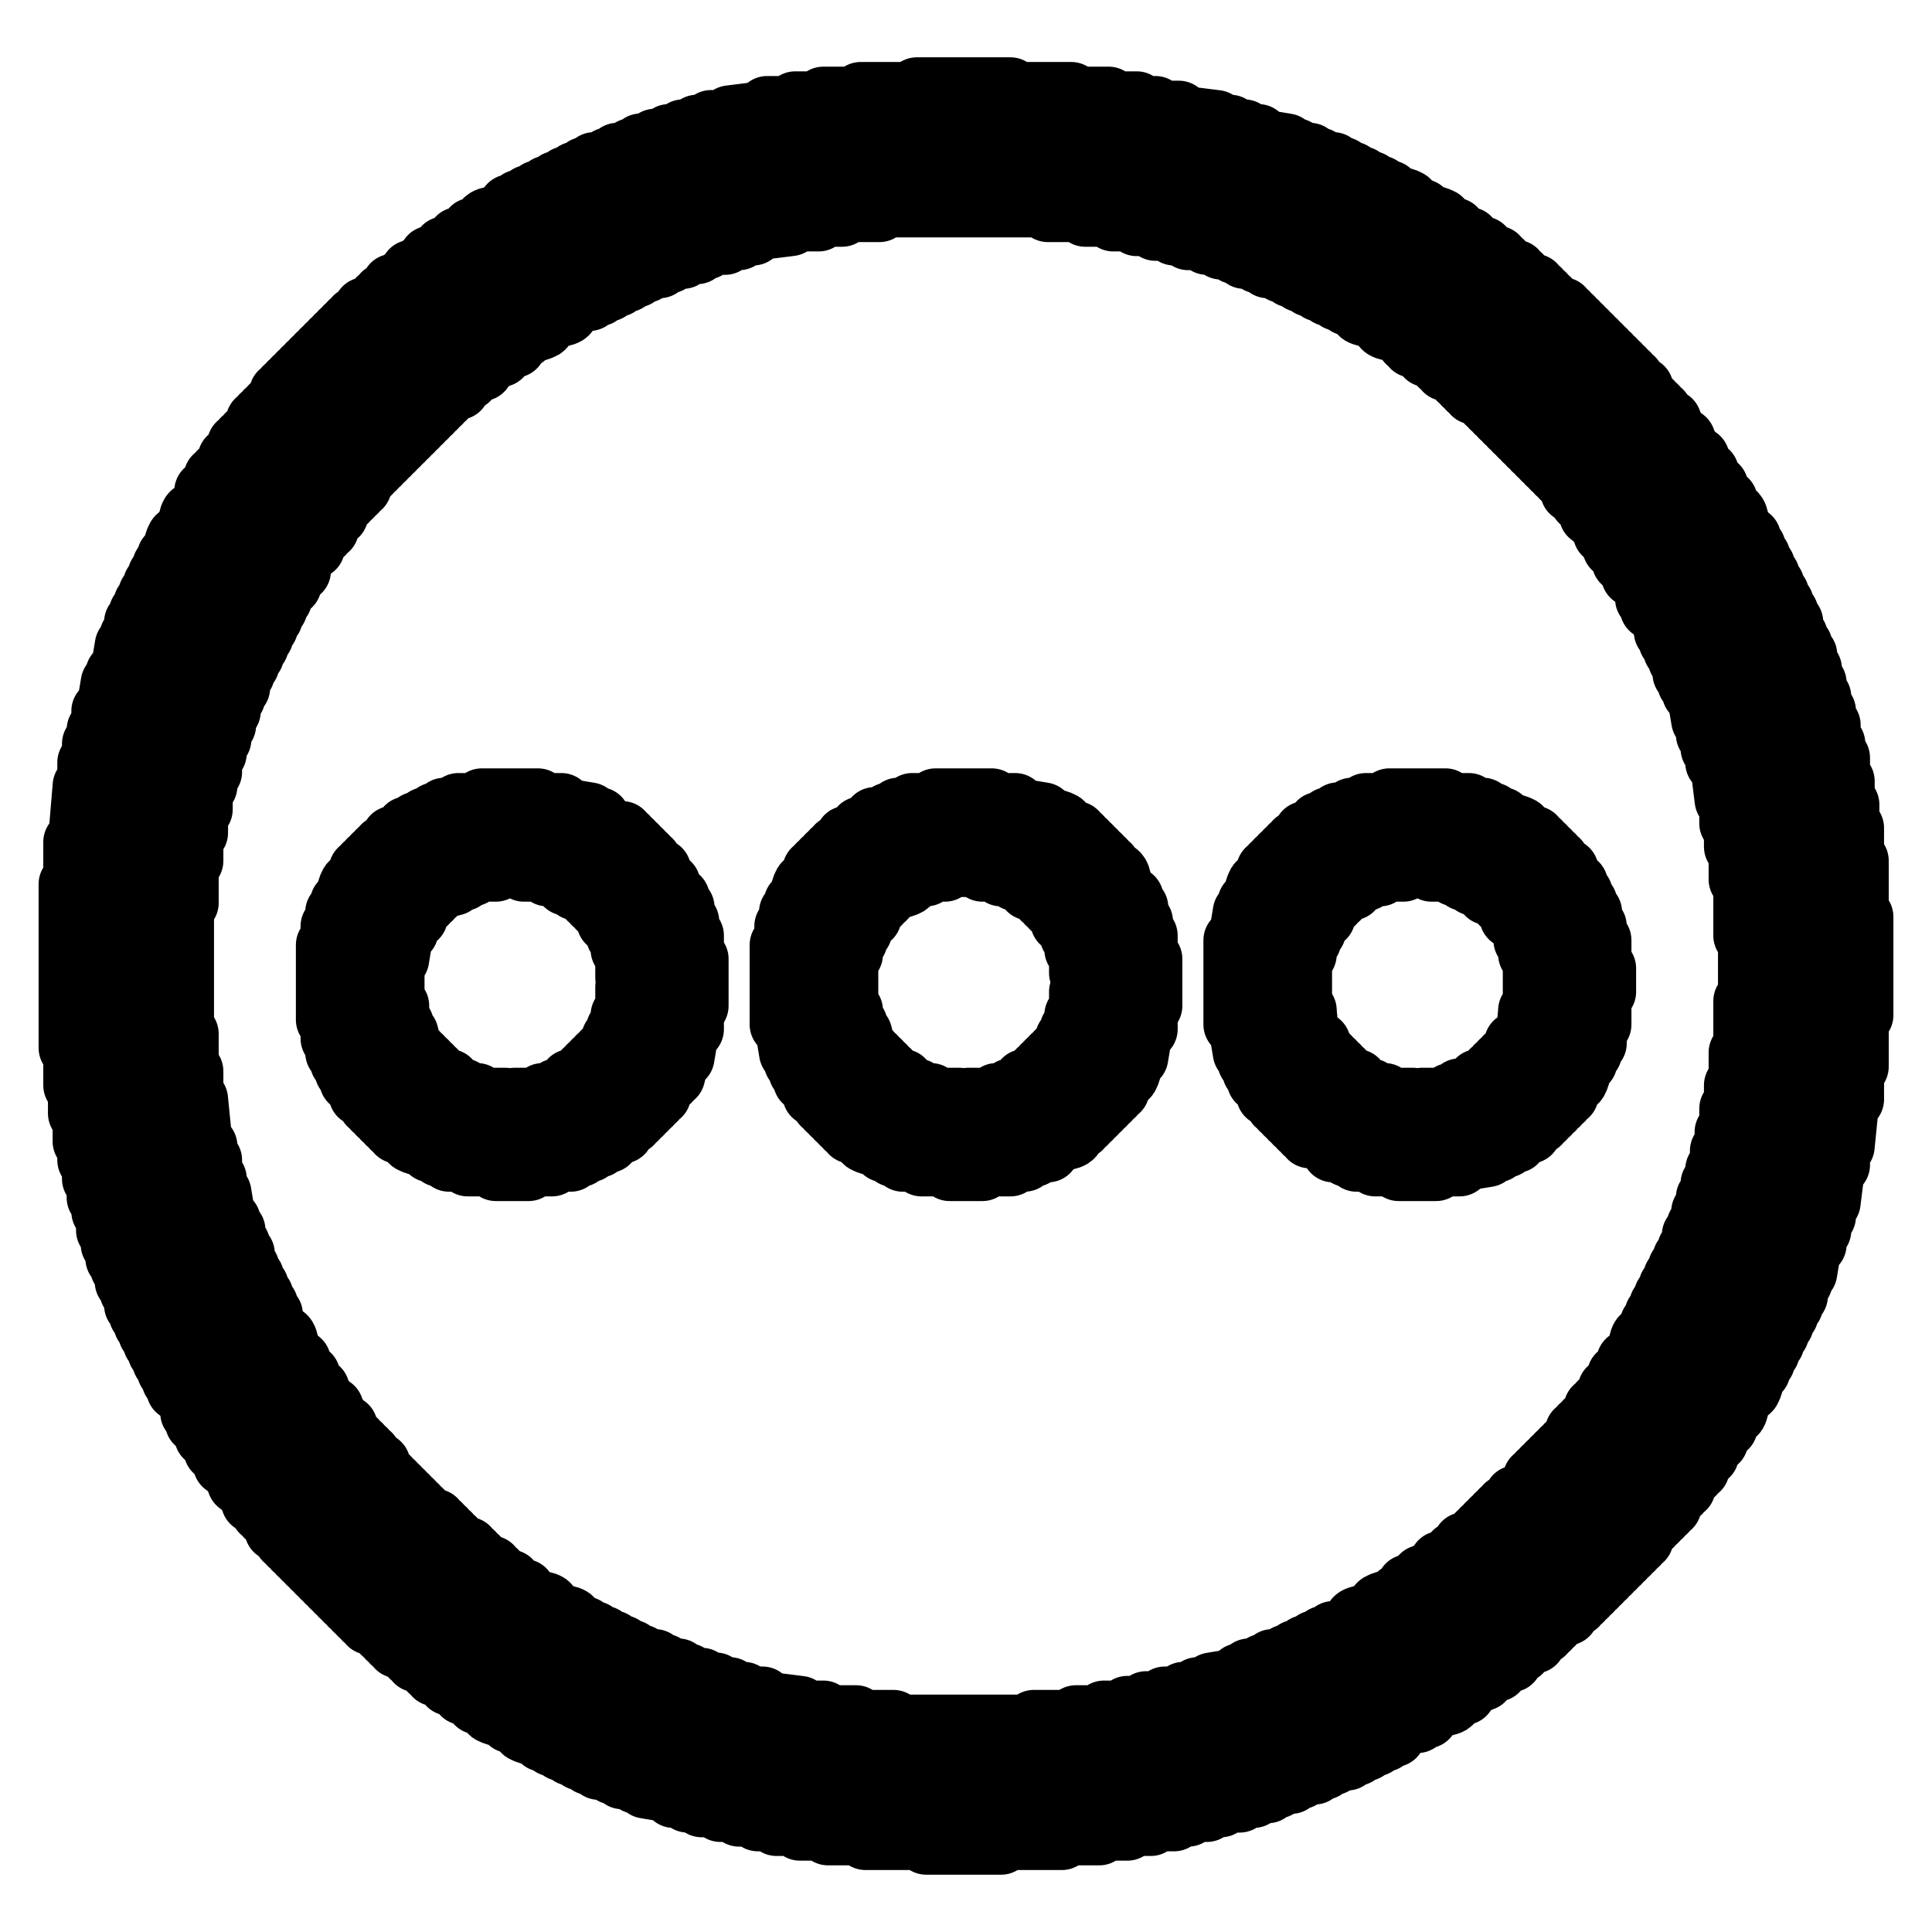
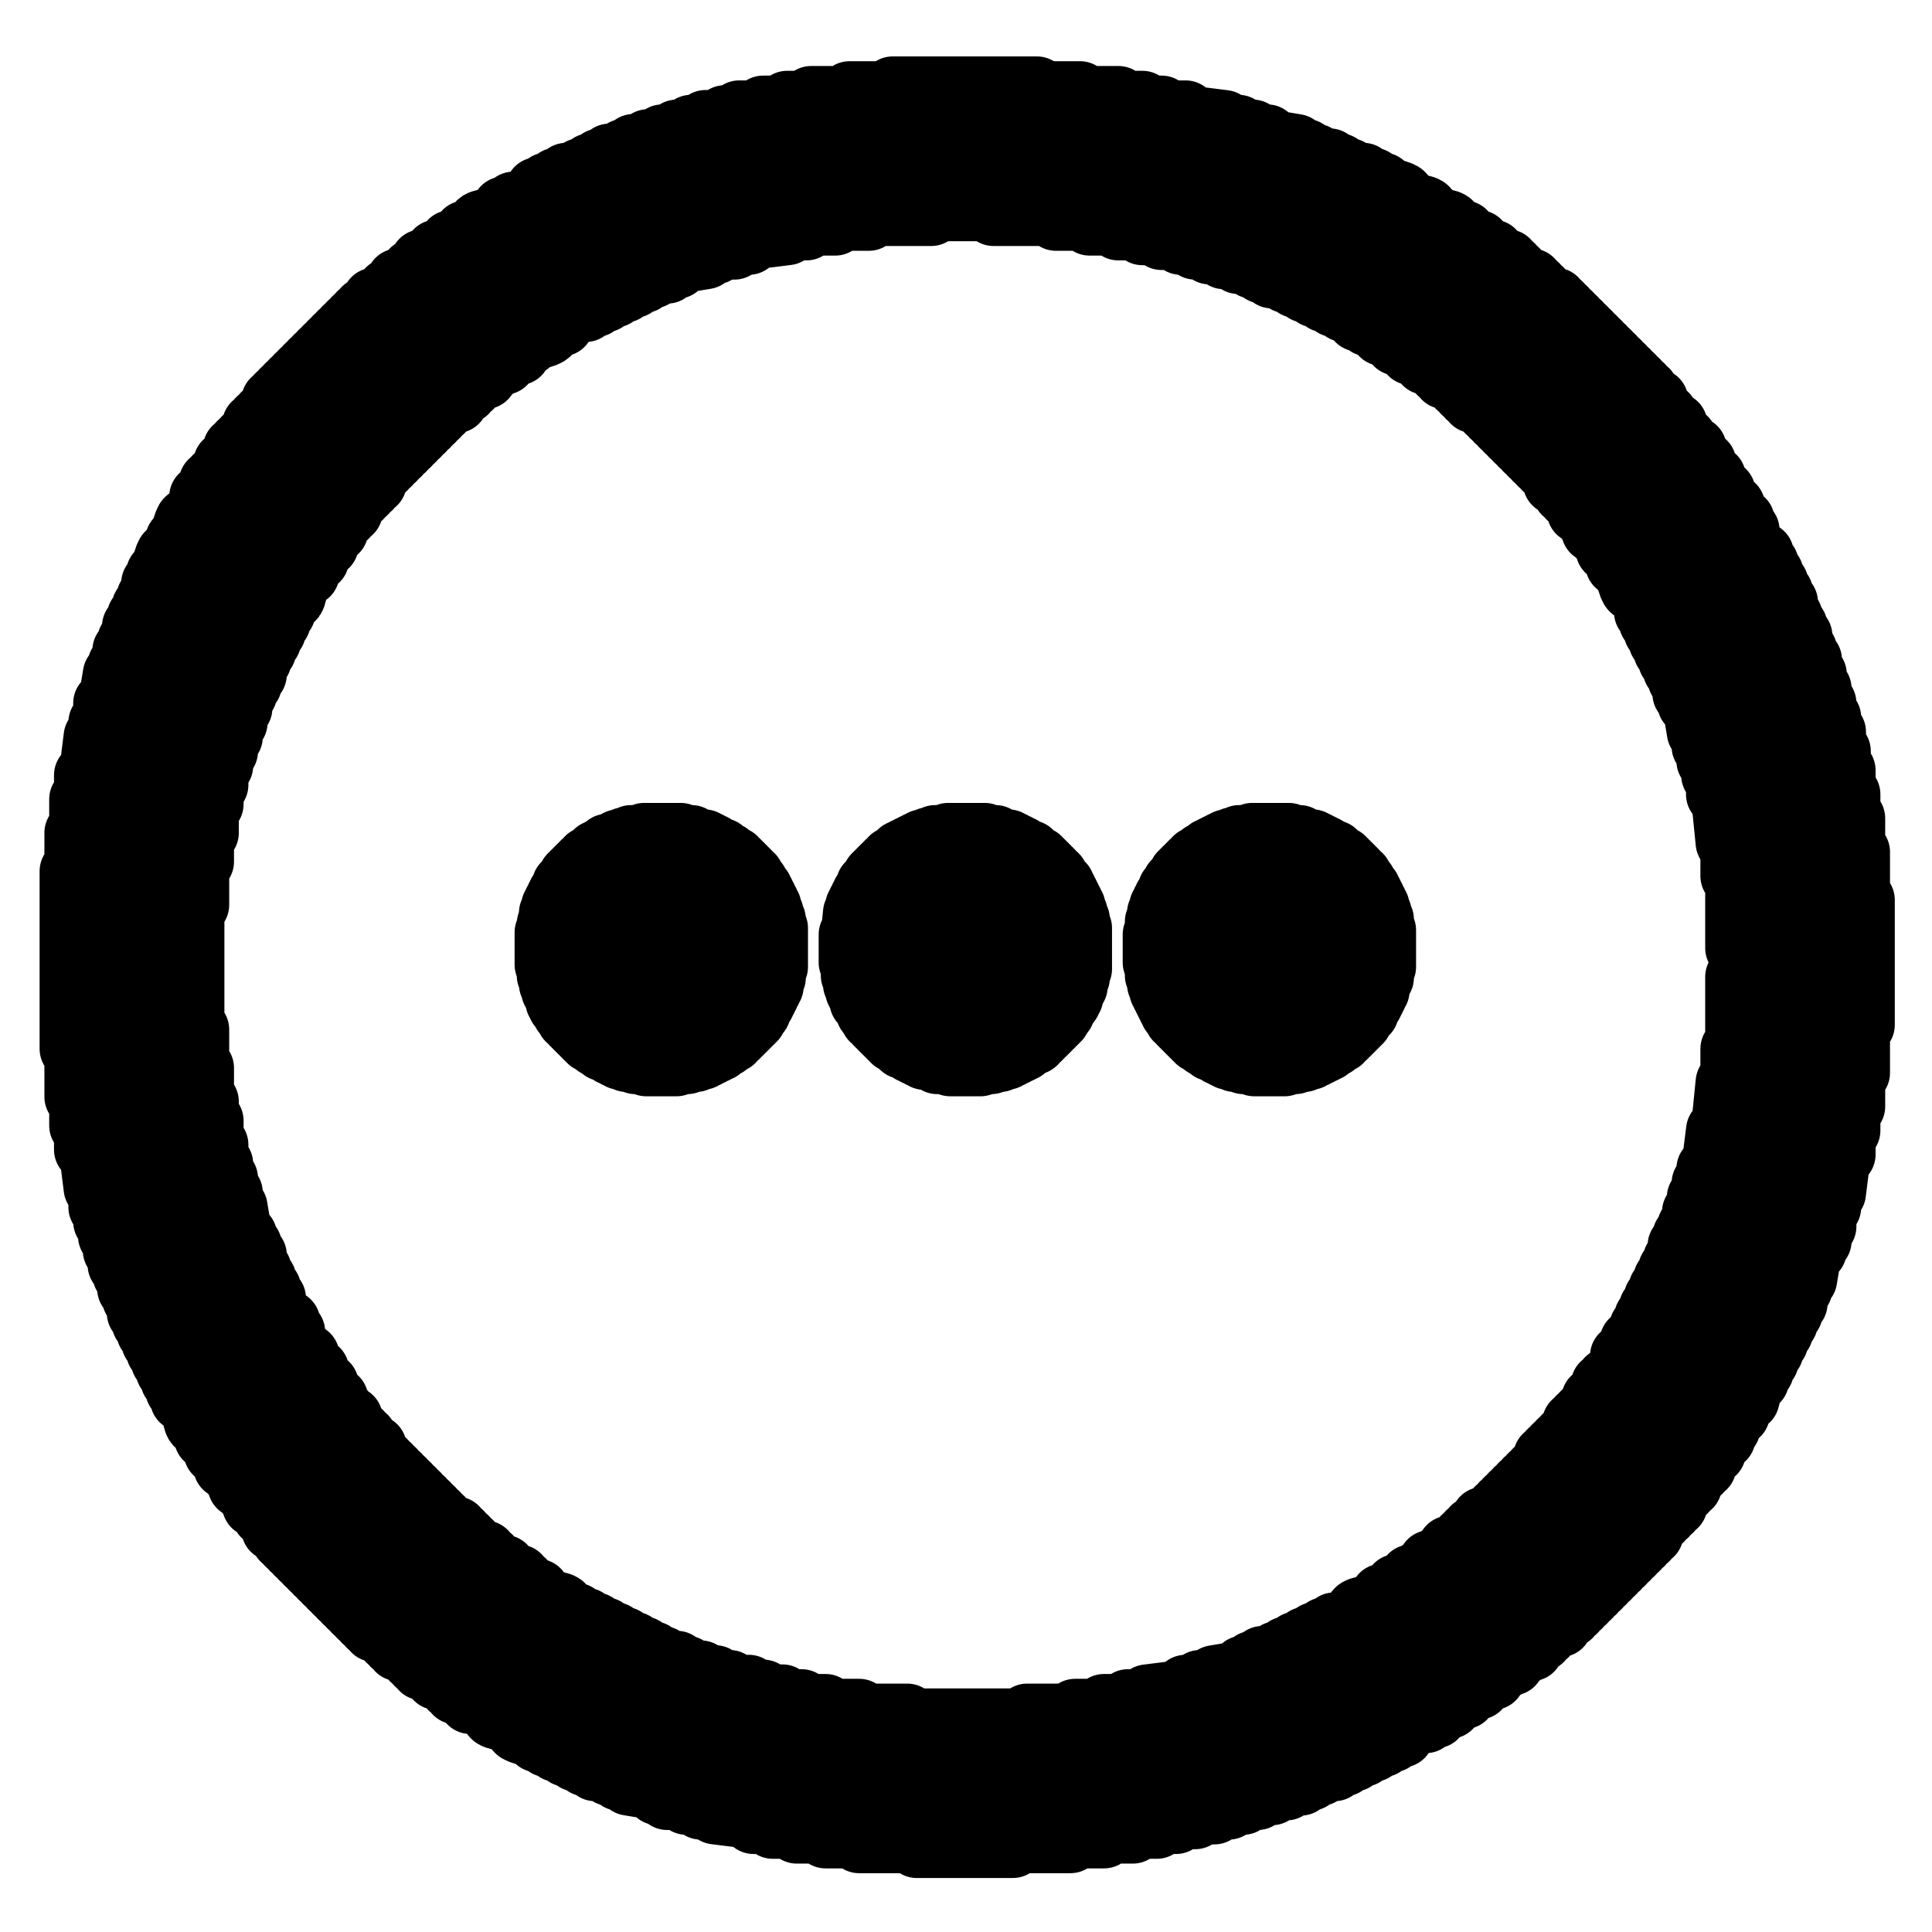
- <svg xmlns="http://www.w3.org/2000/svg" viewBox="100 100 826 826">
-   <path fill="currentColor" fill-rule="evenodd" stroke="currentColor" stroke-width="27" stroke-linejoin="round" d="M492 138L532 138L532 140L558 140L558 142L574 142L574 144L586 144L586 146L594 146L594 148L604 148L604 150L620 152L620 154L626 154L626 156L632 156L632 158L638 158L638 160L650 162L650 164L654 164L654 166L660 166L660 168L664 168L664 170L670 170L670 172L674 172L674 174L678 174L678 176L682 176L682 178L686 178L686 180L690 180L690 182L694 182L694 184C694 184 699.6 184.6 702 186C703.3 186.8 704 190 704 190L708 190L708 192C708 192 713.6 192.6 716 194C717.3 194.8 718 198 718 198L722 198L724 202L728 202L730 206L734 206L736 210L740 210L740 212L742 212L744 216L748 216L748 218L750 218L752 222L756 222L756 224L758 224L758 226L760 226L760 228L762 228L764 232L768 232L768 234L770 234L770 236L772 236L772 238L774 238L774 240L776 240L776 242L778 242L778 244L780 244L780 246L782 246L782 248L784 248L784 250L786 250L786 252L788 252L788 254L790 254L790 256L792 256L792 258L794 258L794 260L796 260L796 262L798 262L798 264L802 266L802 270L804 270L804 272L806 272L806 274L808 274L808 276L810 276L810 278L814 280L814 284L816 284L816 286L820 288L820 292L822 292L822 294L826 296L826 300L830 302L830 306L834 308L834 312L836 312L836 314L838 314L838 318C838 318 841.2 318.7 842 320C843.4 322.4 842.6 325.6 844 328C844.8 329.3 848 330 848 330L848 334L850 334L850 338L852 338L852 342L854 342L854 346L856 346L856 350L858 350L858 354L860 354L860 358L862 358L862 362L864 362L864 366L866 366L866 372L868 372L868 376L870 376L870 380L872 380L872 386L874 386L874 392L876 392L876 398L878 398L878 404L880 404L880 410L882 410L882 418L884 418L884 424L886 424L886 434L888 434L888 444L890 444L890 454L892 454L892 468L894 468L894 492L896 492L896 534L894 534L894 556L892 556L892 570L890 570L888 590L886 590L886 598L884 598L882 614L880 614L880 620L878 620L878 626L876 626L876 632L874 632L872 644L870 644L870 648L868 648L868 654L866 654L866 658L864 658L864 662L862 662L862 666L860 666L860 670L858 670L858 674L856 674L856 678L854 678L854 682L852 682L852 686L850 686C850 686 849.4 691.6 848 694C847.2 695.3 844.8 694.7 844 696C842.6 698.4 843.4 701.6 842 704C841.2 705.3 838 706 838 706L838 710L834 712L834 716L830 718L830 722L826 724L826 728L824 728L824 730L820 732L820 736L818 736L818 738L814 740L814 744L812 744L812 746L810 746L810 748L808 748L808 750L806 750L806 752L802 754L802 758L800 758L800 760L798 760L798 762L796 762L796 764L794 764L794 766L792 766L792 768L790 768L790 770L788 770L788 772L786 772L786 774L784 774L784 776L782 776L782 778L780 778L780 780L778 780L778 782L776 782L776 784L774 784L774 786L772 786L770 790L766 790L766 792L764 792L764 794L762 794L762 796L760 796L760 798L758 798L756 802L752 802L752 804L750 804L750 806L748 806L746 810L742 810L740 814L736 814L734 818L730 818L730 820L728 820L726 824L722 824C722 824 721.3 827.2 720 828C717.6 829.4 714.4 828.6 712 830C710.7 830.8 710 834 710 834L706 834L706 836C706 836 700.4 836.6 698 838C696.7 838.8 696 842 696 842L692 842L692 844L688 844L688 846L684 846L684 848L680 848L680 850L676 850L676 852L670 852L670 854L666 854L666 856L662 856L662 858L656 858L656 860L652 860L652 862L646 862L646 864L642 864L642 866L636 866L636 868L630 868L630 870L622 870L622 872L616 872L616 874L608 874L608 876L602 876L602 878L592 878L592 880L582 880L582 882L570 882L570 884L554 884L554 886L528 886L528 888L496 888L496 886L470 886L470 884L454 884L454 882L442 882L442 880L432 880L432 878L424 878L424 876L416 876L416 874L408 874L408 872L400 872L400 870L394 870L394 868L388 868L388 866L376 864L376 862L372 862L372 860L366 860L366 858L362 858L362 856L356 856L356 854L352 854L352 852L348 852L348 850L344 850L344 848L340 848L340 846L336 846L336 844L332 844L332 842C332 842 326.4 841.4 324 840C322.7 839.2 322 836 322 836L318 836L318 834C318 834 312.4 833.4 310 832C308.7 831.2 308 828 308 828L304 828L302 824L298 824L296 820L292 820L290 816L286 816L286 814L284 814L282 810L278 810L278 808L276 808L274 804L270 804L270 802L268 802L268 800L266 800L266 798L264 798L262 794L258 794L258 792L256 792L256 790L254 790L254 788L252 788L252 786L250 786L250 784L248 784L248 782L246 782L246 780L244 780L244 778L242 778L242 776L240 776L240 774L238 774L238 772L236 772L236 770L234 770L234 768L232 768L232 766L230 766L230 764L228 764L228 762L226 762L226 760L224 760L224 758L222 758L222 756L218 754L218 750L216 750L216 748L214 748L214 746L212 746L212 744L208 742L208 738L206 738L206 736L202 734L202 730L200 730L200 728L196 726L196 722L192 720L192 716L190 716L190 714L188 714L188 710L184 708L184 704L182 704C182 704 181.4 698.4 180 696C179.2 694.7 176 694 176 694L176 690L174 690L174 686L172 686L172 682L170 682L170 678L168 678L168 674L166 674L166 670L164 670L164 666L162 666L162 662L160 662L160 658L158 658L158 652L156 652L156 648L154 648L154 642L152 642L152 638L150 638L150 632L148 632L148 626L146 626L146 618L144 618L144 612L142 612L142 604L140 604L140 596L138 596L138 588L136 588L136 576L134 576L134 564L132 564L132 548L130 548L130 478L132 478L132 460L134 460L136 436L138 436L138 426L140 426L140 418L142 418L142 412L144 412L144 404L146 404L148 392L150 392L150 388L152 388L154 376L156 376L156 372L158 372L158 366L160 366L160 362L162 362L162 358L164 358L164 354L166 354L166 350L168 350L168 346L170 346L170 342L172 342L172 338L174 338C174 338 174.6 332.4 176 330C176.8 328.7 179.2 329.3 180 328C181.4 325.6 180.6 322.4 182 320C182.8 318.7 185.2 319.3 186 318C187.4 315.6 188 310 188 310L190 310L190 308L192 308L192 304L194 304L194 302L198 300L198 296L202 294L202 290L204 290L204 288L206 288L206 286L210 284L210 280L212 280L212 278L214 278L214 276L216 276L216 274L220 272L220 268L222 268L222 266L224 266L224 264L226 264L226 262L228 262L228 260L230 260L230 258L232 258L232 256L234 256L234 254L236 254L236 252L238 252L238 250L240 250L240 248L242 248L242 246L244 246L244 244L246 244L246 242L248 242L248 240L250 240L250 238L252 238L252 236L254 236L256 232L260 232L260 230L262 230L262 228L264 228L264 226L266 226L268 222L272 222L272 220L274 220L276 216L280 216L280 214L282 214L284 210L288 210L290 206L294 206L296 202L300 202L300 200L302 200L302 198L306 198C306 198 306.7 194.8 308 194C310.4 192.6 313.6 193.4 316 192C317.3 191.2 318 188 318 188L322 188L322 186L326 186L326 184L330 184L330 182L334 182L334 180L338 180L338 178L342 178L342 176L346 176L346 174L350 174L350 172L354 172L354 170L360 170L360 168L364 168L364 166L370 166L370 164L374 164L374 162L380 162L380 160L386 160L386 158L392 158L392 156L398 156L398 154L404 154L404 152L412 152L412 150L428 148L428 146L440 146L440 144L452 144L452 142L468 142L468 140L492 140L492 138ZM476 188L476 190L460 190L460 192L450 192L450 194L438 194L438 196L422 198L422 200L416 200L416 202L410 202L410 204L402 204L402 206L398 206L398 208L392 208L392 210L386 210L386 212L382 212L382 214L376 214L376 216L372 216L372 218L368 218L368 220L364 220L364 222L360 222L360 224L356 224L356 226L352 226L352 228C352 228 346.4 228.6 344 230C342.7 230.8 343.3 233.2 342 234C339.6 235.4 336.4 234.6 334 236C332.7 236.8 333.3 239.2 332 240C329.6 241.4 324 242 324 242L324 244L322 244L320 248L316 248L314 252L310 252L310 254L308 254L306 258L302 258L302 260L300 260L300 262L298 262L296 266L292 266L292 268L290 268L290 270L288 270L288 272L286 272L286 274L284 274L284 276L282 276L282 278L280 278L280 280L278 280L278 282L276 282L276 284L274 284L274 286L272 286L272 288L270 288L270 290L268 290L268 292L266 292L266 294L264 294L264 296L262 296L262 298L260 298L260 300L258 300L258 302L254 304L254 308L252 308L252 310L250 310L250 312L248 312L248 314L244 316L244 320L240 322L240 326L238 326L238 328L234 330L234 334C234 334 230.8 334.7 230 336C228.6 338.4 228 344 228 344L226 344L226 346L224 346L224 350L220 352L220 356L218 356L218 360L216 360L216 364L214 364L214 368L212 368L212 372L210 372L210 376L208 376L208 380L206 380L206 384L204 384L204 388L202 388L202 394L200 394L200 398L198 398L198 404L196 404L196 410L194 410L194 416L192 416L192 422L190 422L190 430L188 430L188 436L186 436L186 446L184 446L184 456L182 456L182 468L180 468L180 486L178 486L178 542L180 542L180 558L182 558L182 570L184 570L186 590L188 590L188 596L190 596L190 604L192 604L192 610L194 610L196 622L198 622L198 626L200 626L200 632L202 632L202 636L204 636L204 642L206 642L206 646L208 646L208 650L210 650L210 654L212 654L212 658L214 658L214 662L216 662C216 662 216.6 667.6 218 670C218.8 671.3 221.2 670.7 222 672C223.4 674.4 222.6 677.6 224 680C224.8 681.3 228 682 228 682L228 686L232 688L232 692L236 694L236 698L238 698L238 700L242 702L242 706L244 706L244 708L248 710L248 714L250 714L250 716L252 716L252 718L254 718L254 720L256 720L256 722L258 722L258 724L262 726L262 730L264 730L264 732L266 732L266 734L268 734L268 736L270 736L270 738L272 738L272 740L274 740L274 742L276 742L276 744L278 744L278 746L280 746L282 750L286 750L286 752L288 752L288 754L290 754L290 756L292 756L292 758L294 758L296 762L300 762L300 764L302 764L302 766L304 766L306 770L310 770L310 772L312 772L314 776L318 776L318 778L320 778L320 780L324 780C324 780 324.7 783.2 326 784C328.4 785.4 331.6 784.6 334 786C335.3 786.8 334.7 789.2 336 790C338.4 791.4 341.6 790.6 344 792C345.3 792.8 346 796 346 796L350 796L350 798L354 798L354 800L358 800L358 802L362 802L362 804L366 804L366 806L370 806L370 808L374 808L374 810L380 810L380 812L384 812L384 814L390 814L390 816L394 816L394 818L400 818L400 820L406 820L406 822L412 822L412 824L418 824L418 826L426 826L426 828L442 830L442 832L452 832L452 834L466 834L466 836L482 836L482 838L542 838L542 836L560 836L560 834L572 834L572 832L582 832L582 830L590 830L590 828L598 828L598 826L606 826L606 824L612 824L612 822L618 822L618 820L630 818L630 816L634 816L634 814L640 814L640 812L644 812L644 810L650 810L650 808L654 808L654 806L658 806L658 804L662 804L662 802L666 802L666 800L670 800L670 798C670 798 675.6 797.4 678 796C679.3 795.2 678.7 792.8 680 792C682.4 790.6 685.6 791.4 688 790C689.3 789.2 688.7 786.8 690 786C692.4 784.6 698 784 698 784L698 782L700 782L702 778L706 778L708 774L712 774L712 772L714 772L716 768L720 768L720 766L722 766L722 764L724 764L726 760L730 760L730 758L732 758L732 756L734 756L734 754L736 754L736 752L738 752L738 750L740 750L740 748L742 748L742 746L744 746L744 744L746 744L748 740L752 740L752 738L756 736L756 732L758 732L758 730L760 730L760 728L762 728L762 726L764 726L764 724L766 724L766 722L768 722L768 720L770 720L770 718L774 716L774 712L776 712L776 710L778 710L778 708L782 706L782 702L784 702L784 700L788 698L788 694L792 692L792 688L794 688L794 686L796 686L796 682C796 682 799.2 681.3 800 680C801.4 677.6 800.6 674.4 802 672C802.8 670.7 806 670 806 670L806 666L808 666L808 662L810 662L810 658L812 658L812 654L814 654L814 650L816 650L816 646L818 646L818 642L820 642L820 638L822 638L822 634L824 634L824 628L826 628L826 624L828 624L828 618L830 618L830 612L832 612L832 606L834 606L834 600L836 600L836 592L838 592L838 584L840 584L840 574L842 574L842 564L844 564L844 550L846 550L846 528L848 528L848 500L846 500L846 476L844 476L844 462L842 462L842 452L840 452L840 442L838 442L836 426L834 426L834 420L832 420L832 414L830 414L830 408L828 408L826 396L824 396L824 392L822 392L822 388L820 388L820 382L818 382L818 378L816 378L816 374L814 374L814 370L812 370C812 370 811.4 364.4 810 362C809.2 360.7 806 360 806 360L806 356L804 356C804 356 803.4 350.4 802 348C801.2 346.7 798 346 798 346L798 342L794 340L794 336L790 334L790 330L786 328L786 324L784 324L784 322L780 320L780 316L778 316L778 314L776 314L776 312L772 310L772 306L770 306L770 304L768 304L768 302L766 302L766 300L764 300L764 298L762 298L762 296L760 296L760 294L758 294L758 292L756 292L756 290L754 290L754 288L752 288L752 286L750 286L750 284L748 284L748 282L746 282L746 280L744 280L744 278L742 278L742 276L740 276L740 274L738 274L738 272L736 272L734 268L730 268L730 266L728 266L728 264L726 264L726 262L724 262L722 258L718 258L718 256L716 256L714 252L710 252L708 248L704 248L704 246L702 246C702 246 701.3 242.8 700 242C697.6 240.6 694.4 241.4 692 240C690.7 239.2 691.3 236.8 690 236C687.6 234.6 684.4 235.4 682 234C680.7 233.2 680 230 680 230L676 230L676 228L672 228L672 226L668 226L668 224L664 224L664 222L660 222L660 220L656 220L656 218L652 218L652 216L648 216L648 214L642 214L642 212L638 212L638 210L632 210L632 208L628 208L628 206L622 206L622 204L616 204L616 202L608 202L608 200L602 200L602 198L594 198L594 196L586 196L586 194L576 194L576 192L564 192L564 190L548 190L548 188L476 188ZM306 442L330 442L330 444L340 444L340 446L352 448L352 450L356 450C356 450 356.7 453.2 358 454C360.4 455.4 366 456 366 456L366 458L368 458L368 460L370 460L370 462L372 462L372 464L374 464L374 466L376 466L376 468L378 468L378 470L382 472L382 476L384 476L384 478L386 478L386 482L390 484L390 488L392 488L392 494L394 494L394 500L396 500L396 510L398 510L398 530L396 530L396 540L394 540L392 552L390 552L388 560L386 560L386 562L382 564L382 568L380 568L380 570L378 570L378 572L376 572L376 574L374 574L374 576L372 576L372 578L370 578L370 580L368 580L366 584L362 584L360 588L356 588L356 590L352 590L352 592L348 592L348 594L344 594L344 596L336 596L336 598L326 598L326 600L312 600L312 598L300 598L300 596L292 596L292 594L288 594L288 592L284 592L284 590C284 590 278.4 589.4 276 588C274.7 587.2 274 584 274 584L270 584L270 582L268 582L268 580L266 580L266 578L264 578L264 576L262 576L262 574L260 574L260 572L258 572L258 570L254 568L254 564L250 562L250 558L248 558L248 554L246 554L246 550L244 550L244 544L242 544L242 536L240 536L240 504L242 504L242 496L244 496L244 490L246 490L246 486L248 486C248 486 248.6 480.4 250 478C250.8 476.7 254 476 254 476L254 472L256 472L256 470L258 470L258 468L260 468L260 466L262 466L262 464L264 464L264 462L266 462L268 458L272 458L274 454L278 454L278 452L282 452L282 450L286 450L286 448L290 448L290 446L296 446L296 444L306 444L306 442ZM500 442L524 442L524 444L534 444L534 446L546 448L546 450C546 450 551.6 450.6 554 452C555.3 452.8 556 456 556 456L560 456L560 458L562 458L562 460L564 460L564 462L566 462L566 464L568 464L568 466L570 466L570 468L572 468L572 470L574 470L574 472C574 472 577.2 472.7 578 474C579.4 476.4 578.6 479.6 580 482C580.8 483.3 584 484 584 484L584 488L586 488L586 494L588 494L588 500L590 500L590 510L592 510L592 530L590 530L590 540L588 540L586 552L584 552C584 552 583.4 557.6 582 560C581.2 561.3 578 562 578 562L578 566L576 566L576 568L574 568L574 570L572 570L572 572L570 572L570 574L568 574L568 576L566 576L566 578L564 578L564 580L562 580L562 582L560 582C560 582 559.3 585.2 558 586C555.6 587.4 552.4 586.6 550 588C548.7 588.8 548 592 548 592L542 592L542 594L538 594L538 596L532 596L532 598L520 598L520 600L506 600L506 598L494 598L494 596L486 596L486 594L482 594L482 592L478 592L478 590C478 590 472.4 589.4 470 588C468.7 587.2 468 584 468 584L464 584L464 582L462 582L462 580L460 580L460 578L458 578L458 576L456 576L456 574L454 574L454 572L452 572L452 570L448 568L448 564L444 562L444 558L442 558L442 554L440 554L440 550L438 550L436 538L434 538L434 504L436 504L436 496L438 496L438 490L440 490L440 486L442 486C442 486 442.6 480.4 444 478C444.8 476.7 448 476 448 476L448 472L450 472L450 470L452 470L452 468L454 468L454 466L456 466L456 464L458 464L458 462L460 462L462 458L466 458L468 454L472 454L474 450L480 450L480 448L484 448L484 446L490 446L490 444L500 444L500 442ZM694 442L718 442L718 444L728 444L728 446L734 446L734 448L738 448L738 450L742 450L742 452C742 452 747.6 452.6 750 454C751.3 454.8 752 458 752 458L756 458L756 460L758 460L758 462L760 462L760 464L762 464L762 466L764 466L764 468L766 468L766 470L770 472L770 476L774 478L774 482L776 482L776 486L778 486L778 490L780 490L780 496L782 496L782 502L784 502L784 514L786 514L786 524L784 524L784 538L782 538L782 546L780 546L780 550L778 550L778 554L776 554C776 554 775.4 559.6 774 562C773.2 563.3 770 564 770 564L770 568L768 568L768 570L766 570L766 572L764 572L764 574L762 574L762 576L760 576L760 578L758 578L758 580L756 580L754 584L750 584L748 588L744 588L744 590L740 590L740 592L736 592L736 594L724 596L724 598L714 598L714 600L698 600L698 598L688 598L688 596L680 596L680 594L676 594L676 592L670 592C670 592 669.3 588.8 668 588C665.6 586.6 660 586 660 586L660 584L658 584L658 582L656 582L656 580L654 580L654 578L652 578L652 576L650 576L650 574L648 574L648 572L646 572L646 570L642 568L642 564L638 562L638 558L636 558L636 554L634 554L634 550L632 550L630 538L628 538L628 502L630 502L632 490L634 490L634 486L636 486C636 486 636.6 480.4 638 478C638.8 476.7 642 476 642 476L642 472L644 472L644 470L646 470L646 468L648 468L648 466L650 466L650 464L652 464L652 462L654 462L654 460L656 460L658 456L662 456L664 452L668 452L668 450L672 450L672 448L678 448L678 446L684 446L684 444L694 444L694 442ZM312 470L312 472L302 472L302 474L298 474L298 476L294 476L294 478L286 480L286 482L284 482L284 484L282 484L282 486L278 488L278 492L276 492L276 494L274 494L274 498L272 498L270 510L268 510L268 530L270 530L270 538L272 538L272 542L274 542L276 550L278 550L278 552L280 552L280 554L282 554L282 556L284 556L284 558L286 558L288 562L292 562L294 566L298 566L298 568L304 568L304 570L316 570L316 572L320 572L320 570L332 570L332 568L338 568L338 566L342 566L344 562L348 562L348 560L350 560L350 558L352 558L352 556L354 556L354 554L356 554L356 552L358 552L358 550L362 548L362 544L364 544L364 540L366 540L366 534L368 534L368 522L370 522L370 518L368 518L368 506L366 506L366 500L364 500L364 496L360 494L360 490L358 490L358 488L356 488L356 486L354 486L354 484L352 484L350 480L346 480L346 478L342 478L340 474L334 474L334 472L324 472L324 470L312 470ZM504 470L504 472L496 472L496 474L490 474C490 474 489.3 477.2 488 478C485.6 479.4 480 480 480 480L480 482L478 482L478 484L476 484L476 486L472 488L472 492L468 494L468 498L466 498L466 502L464 502L464 508L462 508L462 532L464 532L464 538L466 538L466 542L468 542L470 550L472 550L472 552L474 552L474 554L476 554L476 556L478 556L478 558L480 558L482 562L486 562L488 566L492 566L492 568L498 568L498 570L510 570L510 572L514 572L514 570L526 570L526 568L532 568L532 566L536 566L538 562L542 562L542 560L544 560L544 558L546 558L546 556L548 556L548 554L550 554L550 552L552 552L552 550L556 548L556 544L558 544L558 540L560 540L560 534L562 534L562 524L564 524L564 516L562 516L562 506L560 506L560 500L558 500L558 496L554 494L554 490L552 490L552 488L550 488L550 486L548 486L548 484L546 484L544 480L540 480L538 476L534 476L534 474L528 474L528 472L520 472L520 470L504 470ZM700 470L700 472L690 472L690 474L684 474L684 476L680 476L678 480L674 480L674 482L672 482L672 484L670 484L670 486L666 488L666 492L662 494L662 498L660 498L660 502L658 502L658 508L656 508L656 532L658 532C658 532 658.4 540.3 660 544C660.6 545.4 664 546 664 546L664 550L666 550L666 552L668 552L668 554L670 554L670 556L672 556L672 558L674 558L676 562L680 562L682 566L686 566L686 568L692 568L692 570L704 570L704 572L708 572L708 570L720 570L720 568L724 568L724 566L730 566L732 562L736 562L736 560L738 560L738 558L740 558L740 556L742 556L742 554L744 554L744 552L748 550L748 546C748 546 751.4 545.4 752 544C753.6 540.3 754 532 754 532L756 532L756 508L754 508L754 502L752 502C752 502 751.4 496.4 750 494C749.2 492.7 746 492 746 492L746 488L744 488L744 486L742 486L740 482L736 482L734 478L730 478L730 476L726 476L726 474L722 474L722 472L712 472L712 470L700 470Z" />
+ <svg xmlns="http://www.w3.org/2000/svg" viewBox="110 117 805 805">
+   <path fill="currentColor" fill-rule="evenodd" stroke="currentColor" stroke-width="27" stroke-linejoin="round" d="M482 154L542 154L542 156L560 156L560 158L576 158L576 160L586 160L586 162L594 162L594 164L604 164L604 166L620 168L620 170L626 170L626 172L632 172L632 174L638 174L638 176L650 178L650 180L654 180L654 182L658 182L658 184L664 184L664 186L668 186L668 188L672 188L672 190L678 190L678 192L682 192L682 194L686 194L686 196C686 196 691.6 196.6 694 198C695.3 198.8 694.7 201.2 696 202C698.4 203.4 701.6 202.6 704 204C705.3 204.8 704.7 207.2 706 208C708.4 209.4 711.6 208.6 714 210C715.3 210.8 716 214 716 214L720 214L722 218L726 218L726 220L728 220L728 222L732 222L734 226L738 226L738 228L740 228L740 230L742 230L744 234L748 234L748 236L750 236L750 238L752 238L754 242L758 242L758 244L760 244L760 246L762 246L762 248L764 248L764 250L766 250L766 252L768 252L768 254L770 254L770 256L772 256L772 258L774 258L774 260L776 260L776 262L778 262L778 264L780 264L780 266L782 266L782 268L784 268L784 270L786 270L786 272L788 272L788 274L790 274L790 276L792 276L792 278L794 278L794 280L796 280L796 282L800 284L800 288L802 288L802 290L804 290L804 292L808 294L808 298L810 298L810 300L812 300L812 302L816 304L816 308L820 310L820 314L824 316L824 320L828 322L828 326L830 326L830 328L832 328L832 332L836 334L836 338L838 338C838 338 838.6 343.6 840 346C840.8 347.3 844 348 844 348L844 352L846 352L846 356L848 356L848 360L850 360L850 364L852 364L852 368L854 368L854 374L856 374L856 378L858 378L858 382L860 382L860 388L862 388L862 392L864 392L864 398L866 398L866 404L868 404L868 410L870 410L870 416L872 416L872 422L874 422L874 430L876 430L876 438L878 438L878 448L880 448L880 458L882 458L882 472L884 472L884 492L886 492L886 544L884 544L884 564L882 564L882 578L880 578L880 588L878 588L878 598L876 598L874 614L872 614L872 620L870 620L870 628L868 628L868 634L866 634L866 638L864 638L862 650L860 650L860 654L858 654L858 660L856 660L856 664L854 664L854 668L852 668L852 672L850 672L850 676L848 676L848 680L846 680L846 684L844 684L844 688L842 688L842 692L840 692L838 700L836 700L836 702L834 702L834 706L830 708L830 712L828 712L828 716L824 718L824 722L820 724L820 728L818 728L818 730L814 732L814 736L812 736L812 738L808 740L808 744L806 744L806 746L804 746L804 748L802 748L802 750L798 752L798 756L796 756L796 758L794 758L794 760L792 760L792 762L790 762L790 764L788 764L788 766L786 766L786 768L784 768L784 770L782 770L782 772L780 772L780 774L778 774L778 776L776 776L776 778L774 778L774 780L772 780L772 782L770 782L770 784L768 784L768 786L766 786L766 788L764 788L764 790L762 790L760 794L756 794L756 796L754 796L754 798L752 798L752 800L750 800L748 804L744 804L744 806L742 806L740 810L736 810L736 812L734 812L732 816L728 816L726 820L722 820L720 824L716 824L716 826L714 826L714 828L710 828L708 832L704 832L704 834C704 834 698.4 834.6 696 836C694.7 836.8 694 840 694 840L690 840L690 842L686 842L686 844L682 844L682 846L678 846L678 848L674 848L674 850L670 850L670 852L666 852L666 854L660 854L660 856L656 856L656 858L652 858L652 860L646 860L646 862L640 862L640 864L634 864L634 866L628 866L628 868L622 868L622 870L616 870L616 872L608 872L608 874L600 874L600 876L592 876L592 878L582 878L582 880L570 880L570 882L556 882L556 884L532 884L532 886L492 886L492 884L468 884L468 882L454 882L454 880L442 880L442 878L432 878L432 876L424 876L424 874L408 872L408 870L402 870L402 868L396 868L396 866L388 866L388 864L384 864L384 862L372 860L372 858L368 858L368 856L364 856L364 854L358 854L358 852L354 852L354 850L350 850L350 848L346 848L346 846L342 846L342 844L338 844L338 842L334 842L334 840C334 840 328.4 839.4 326 838C324.7 837.2 325.3 834.8 324 834C321.6 832.6 318.4 833.4 316 832C314.7 831.2 315.3 828.8 314 828C311.6 826.6 306 826 306 826L306 824L304 824L304 822L300 822L300 820L298 820L296 816L292 816L290 812L286 812L286 810L284 810L284 808L282 808L280 804L276 804L276 802L274 802L274 800L272 800L270 796L266 796L266 794L264 794L264 792L262 792L262 790L260 790L260 788L258 788L258 786L256 786L256 784L254 784L254 782L252 782L252 780L250 780L250 778L248 778L248 776L246 776L246 774L244 774L244 772L242 772L242 770L240 770L240 768L238 768L238 766L236 766L236 764L234 764L234 762L232 762L232 760L230 760L230 758L228 758L228 756L224 754L224 750L222 750L222 748L220 748L220 746L216 744L216 740L214 740L214 738L210 736L210 732L208 732L208 730L204 728L204 724L200 722L200 718L198 718L198 716L196 716L196 712C196 712 192.8 711.3 192 710C190.6 707.6 191.4 704.4 190 702C189.2 700.7 186 700 186 700L186 696L184 696L184 692L182 692L182 688L180 688L180 684L178 684L178 680L176 680L176 676L174 676L174 672L172 672L172 668L170 668L170 664L168 664L168 658L166 658L166 654L164 654L164 648L162 648L162 644L160 644L160 638L158 638L158 632L156 632L156 626L154 626L154 620L152 620L152 612L150 612L148 596L146 596L146 586L144 586L144 574L142 574L142 554L140 554L140 480L142 480L142 464L144 464L144 450L146 450L146 440L148 440L150 424L152 424L152 418L154 418L154 410L156 410L158 398L160 398L160 394L162 394L162 388L164 388L164 384L166 384L166 378L168 378L168 374L170 374L170 370L172 370L172 366L174 366L174 360L176 360L176 356L178 356C178 356 178.6 350.4 180 348C180.8 346.7 184 346 184 346L184 342L186 342C186 342 186.6 336.4 188 334C188.8 332.7 191.2 333.3 192 332C193.4 329.6 194 324 194 324L196 324L196 322L198 322L198 318L200 318L200 316L204 314L204 310L208 308L208 304L210 304L210 302L212 302L212 300L216 298L216 294L218 294L218 292L220 292L220 290L224 288L224 284L226 284L226 282L228 282L228 280L230 280L230 278L232 278L232 276L234 276L234 274L236 274L236 272L238 272L238 270L240 270L240 268L242 268L242 266L244 266L244 264L246 264L246 262L248 262L248 260L250 260L250 258L252 258L252 256L254 256L254 254L256 254L256 252L258 252L258 250L260 250L260 248L262 248L262 246L264 246L266 242L270 242L270 240L272 240L272 238L274 238L276 234L280 234L280 232L282 232L282 230L284 230L286 226L290 226L292 222L296 222L298 218L302 218L302 216L304 216L304 214L308 214C308 214 308.7 210.8 310 210C312.4 208.6 315.6 209.4 318 208C319.3 207.2 320 204 320 204L324 204L324 202C324 202 329.6 201.4 332 200C333.3 199.2 334 196 334 196L338 196L338 194L342 194L342 192L346 192L346 190L352 190L352 188L356 188L356 186L360 186L360 184L364 184L364 182L370 182L370 180L374 180L374 178L380 178L380 176L386 176L386 174L392 174L392 172L398 172L398 170L404 170L404 168L412 168L412 166L418 166L418 164L428 164L428 162L438 162L438 160L448 160L448 158L464 158L464 156L482 156L482 154ZM498 204L498 206L472 206L472 208L458 208L458 210L446 210L446 212L438 212L438 214L422 216L422 218L416 218L416 220L408 220L408 222L404 222L404 224L392 226L392 228L388 228L388 230L382 230L382 232L378 232L378 234L374 234L374 236L370 236L370 238L366 238L366 240L362 240L362 242L358 242L358 244L354 244L354 246C354 246 348.4 246.6 346 248C344.7 248.8 344 252 344 252L340 252C340 252 339.3 255.2 338 256C335.6 257.4 330 258 330 258L330 260L328 260L326 264L322 264L320 268L316 268L316 270L314 270L312 274L308 274L308 276L306 276L306 278L304 278L304 280L302 280L300 284L296 284L296 286L294 286L294 288L292 288L292 290L290 290L290 292L288 292L288 294L286 294L286 296L284 296L284 298L282 298L282 300L280 300L280 302L278 302L278 304L276 304L276 306L274 306L274 308L272 308L272 310L270 310L270 312L266 314L266 318L264 318L264 320L262 320L262 322L260 322L260 324L256 326L256 330L254 330L254 332L250 334L250 338L246 340L246 344L242 346L242 350L240 350L240 352L238 352L238 356C238 356 234.8 356.7 234 358C232.6 360.4 233.4 363.6 232 366C231.2 367.3 228 368 228 368L228 372L226 372L226 376L224 376L224 380L222 380L222 384L220 384L220 388L218 388L218 392L216 392L216 398L214 398L214 402L212 402L212 406L210 406L210 412L208 412L208 418L206 418L206 424L204 424L204 430L202 430L202 436L200 436L200 444L198 444L198 452L196 452L196 464L194 464L194 476L192 476L192 494L190 494L190 546L192 546L192 562L194 562L194 576L196 576L196 584L198 584L198 594L200 594L200 602L202 602L202 608L204 608L204 614L206 614L206 620L208 620L210 632L212 632L212 636L214 636L214 640L216 640L216 646L218 646L218 650L220 650L220 654L222 654L222 658L224 658C224 658 224.6 663.6 226 666C226.8 667.3 230 668 230 668L230 672L232 672C232 672 232.6 677.6 234 680C234.8 681.3 238 682 238 682L238 686L242 688L242 692L246 694L246 698L250 700L250 704L252 704L252 706L256 708L256 712L258 712L258 714L260 714L260 716L262 716L262 718L266 720L266 724L268 724L268 726L270 726L270 728L272 728L272 730L274 730L274 732L276 732L276 734L278 734L278 736L280 736L280 738L282 738L282 740L284 740L284 742L286 742L286 744L288 744L288 746L290 746L290 748L292 748L292 750L294 750L296 754L300 754L300 756L302 756L302 758L304 758L304 760L306 760L308 764L312 764L312 766L314 766L316 770L320 770L322 774L326 774L326 776L328 776L330 780L334 780C334 780 334.7 783.2 336 784C338.4 785.4 341.6 784.6 344 786C345.3 786.8 346 790 346 790L350 790L350 792L354 792L354 794L358 794L358 796L362 796L362 798L366 798L366 800L370 800L370 802L374 802L374 804L378 804L378 806L382 806L382 808L386 808L386 810L392 810L392 812L396 812L396 814L402 814L402 816L408 816L408 818L414 818L414 820L422 820L422 822L428 822L428 824L436 824L436 826L444 826L444 828L454 828L454 830L468 830L468 832L488 832L488 834L538 834L538 832L558 832L558 830L570 830L570 828L580 828L580 826L588 826L588 824L604 822L604 820L610 820L610 818L616 818L616 816L628 814L628 812L632 812L632 810L636 810L636 808L642 808L642 806L646 806L646 804L650 804L650 802L654 802L654 800L658 800L658 798L662 798L662 796L666 796L666 794C666 794 671.6 793.4 674 792C675.3 791.2 674.7 788.8 676 788C678.4 786.6 681.6 787.4 684 786C685.3 785.2 686 782 686 782L690 782L690 780L692 780L692 778L696 778L698 774L702 774L702 772L704 772L706 768L710 768L710 766L712 766L714 762L718 762L718 760L720 760L720 758L722 758L722 756L724 756L724 754L726 754L728 750L732 750L732 748L734 748L734 746L736 746L736 744L738 744L738 742L740 742L740 740L742 740L742 738L744 738L744 736L746 736L746 734L748 734L748 732L750 732L750 730L754 728L754 724L756 724L756 722L758 722L758 720L760 720L760 718L762 718L762 716L766 714L766 710L768 710L768 708L770 708L770 706L774 704L774 700L778 698L778 694L780 694L780 692C780 692 783.2 691.3 784 690C785.4 687.6 786 682 786 682L788 682L788 680L790 680L790 676L794 674L794 670L796 670L796 666L798 666L798 662L800 662L800 658L802 658L802 654L804 654L804 650L806 650L806 646L808 646L808 642L810 642L810 636L812 636L812 632L814 632L814 628L816 628L816 622L818 622L818 616L820 616L820 610L822 610L822 604L824 604L826 588L828 588L830 568L832 568L832 554L834 554L834 524L836 524L836 512L834 512L834 482L832 482L832 468L830 468L828 448L826 448L826 440L824 440L824 434L822 434L822 428L820 428L820 422L818 422L816 410L814 410L814 406L812 406L812 400L810 400L810 396L808 396L808 392L806 392L806 388L804 388L804 384L802 384L802 380L800 380L800 376L798 376L798 372L796 372C796 372 795.4 366.4 794 364C793.2 362.7 790.8 363.3 790 362C788.6 359.6 788 354 788 354L786 354L786 352L784 352L784 348L780 346L780 342L778 342L778 340L774 338L774 334L772 334L772 332L768 330L768 326L766 326L766 324L764 324L764 322L762 322L762 320L758 318L758 314L756 314L756 312L754 312L754 310L752 310L752 308L750 308L750 306L748 306L748 304L746 304L746 302L744 302L744 300L742 300L742 298L740 298L740 296L738 296L738 294L736 294L736 292L734 292L734 290L732 290L732 288L730 288L728 284L724 284L724 282L722 282L722 280L720 280L720 278L718 278L716 274L712 274L712 272L710 272L708 268L704 268L702 264L698 264L696 260L692 260L692 258L690 258L690 256L686 256L684 252L680 252L680 250L676 250L674 246L670 246L670 244L666 244L666 242L662 242L662 240L658 240L658 238L654 238L654 236L650 236L650 234L646 234L646 232L640 232L640 230L636 230L636 228L632 228L632 226L626 226L626 224L620 224L620 222L614 222L614 220L608 220L608 218L602 218L602 216L594 216L594 214L586 214L586 212L576 212L576 210L564 210L564 208L550 208L550 206L524 206L524 204L498 204Z M 378.35 465.05 L 393.63 465.05 L 393.63 465.95 L 398.12 465.95 L 398.12 466.85 L 403.51 467.75 L 403.51 468.65 L 405.31 468.65 L 405.31 469.55 L 407.10 469.55 L 407.10 470.45 L 410.70 471.34 L 410.70 472.24 L 411.60 472.24 L 411.60 473.14 L 413.39 473.14 L 414.29 474.94 L 416.09 474.94 L 416.09 475.84 L 416.99 475.84 L 416.99 476.73 L 417.88 476.73 L 417.88 477.63 L 418.78 477.63 L 418.78 478.53 L 419.68 478.53 L 419.68 479.43 L 420.58 479.43 L 420.58 480.33 L 421.48 480.33 L 421.48 481.23 L 423.28 482.13 L 423.28 483.92 L 424.17 483.92 L 424.17 484.82 L 425.07 484.82 L 425.07 486.62 L 426.87 487.52 L 426.87 489.31 L 427.77 489.31 L 427.77 491.11 L 428.67 491.11 L 428.67 492.91 L 429.57 492.91 L 429.57 494.70 L 430.46 494.70 L 430.46 497.40 L 431.36 497.40 L 431.36 500.09 L 432.26 500.09 L 432.26 503.69 L 433.16 503.69 L 433.16 519.86 L 432.26 519.86 L 432.26 524.35 L 431.36 524.35 L 431.36 527.95 L 430.46 527.95 L 430.46 529.74 L 429.57 529.74 L 429.57 531.54 L 428.67 531.54 L 428.67 533.34 L 427.77 533.34 L 427.77 535.14 L 426.87 535.14 C 426.87 535.14 426.60 537.65 425.97 538.73 C 425.61 539.31 424.17 539.63 424.17 539.63 L 424.17 541.42 L 423.28 541.42 L 423.28 542.32 L 422.38 542.32 L 422.38 543.22 L 421.48 543.22 L 421.48 544.12 L 420.58 544.12 L 420.58 545.02 L 419.68 545.02 L 419.68 545.92 L 418.78 545.92 L 418.78 546.82 L 417.88 546.82 L 417.88 547.71 L 416.99 547.71 L 416.99 548.61 L 416.09 548.61 L 415.19 550.41 L 413.39 550.41 L 413.39 551.31 L 412.49 551.31 L 412.49 552.21 L 410.70 552.21 L 409.80 554.00 L 408.00 554.00 L 408.00 554.90 L 406.20 554.90 L 406.20 555.80 L 404.41 555.80 L 404.41 556.70 L 402.61 556.70 L 402.61 557.60 L 399.92 557.60 L 399.92 558.50 L 396.32 558.50 L 396.32 559.39 L 391.83 559.39 L 391.83 560.29 L 379.25 560.29 L 379.25 559.39 L 374.76 559.39 L 374.76 558.50 L 371.16 558.50 L 371.16 557.60 L 368.47 557.60 L 368.47 556.70 L 366.67 556.70 L 366.67 555.80 L 364.87 555.80 L 364.87 554.90 L 361.28 554.00 L 361.28 553.10 L 360.38 553.10 L 360.38 552.21 L 358.59 552.21 L 357.69 550.41 L 355.89 550.41 L 355.89 549.51 L 354.99 549.51 L 354.99 548.61 L 354.09 548.61 L 354.09 547.71 L 353.19 547.71 L 353.19 546.82 L 352.30 546.82 L 352.30 545.92 L 351.40 545.92 L 351.40 545.02 L 350.50 545.02 L 350.50 544.12 L 349.60 544.12 L 349.60 543.22 L 348.70 543.22 L 348.70 542.32 L 346.91 541.42 L 346.91 539.63 L 346.01 539.63 L 346.01 538.73 L 345.11 538.73 L 345.11 536.93 L 343.31 536.03 L 343.31 534.24 L 342.41 534.24 L 342.41 531.54 L 341.51 531.54 L 341.51 529.74 L 340.62 529.74 L 340.62 527.05 L 339.72 527.05 L 339.72 523.46 L 338.82 523.46 L 338.82 518.96 L 337.92 518.96 L 337.92 505.49 L 338.82 505.49 L 338.82 501.89 L 339.72 501.89 L 339.72 497.40 L 340.62 497.40 L 340.62 494.70 L 341.51 494.70 L 341.51 492.91 L 342.41 492.91 L 342.41 491.11 L 343.31 491.11 L 343.31 489.31 L 344.21 489.31 L 345.11 485.72 L 346.01 485.72 L 346.01 484.82 L 347.80 483.92 L 347.80 482.13 L 348.70 482.13 L 348.70 481.23 L 349.60 481.23 L 349.60 480.33 L 350.50 480.33 L 350.50 479.43 L 351.40 479.43 L 351.40 478.53 L 352.30 478.53 L 352.30 477.63 L 353.19 477.63 L 353.19 476.73 L 354.09 476.73 L 354.99 474.94 L 356.79 474.94 L 356.79 474.04 L 357.69 474.04 L 358.59 472.24 L 360.38 472.24 L 360.38 471.34 L 362.18 471.34 L 363.08 469.55 L 365.77 469.55 L 365.77 468.65 L 367.57 468.65 L 367.57 467.75 L 370.27 467.75 L 370.27 466.85 L 372.96 466.85 L 372.96 465.95 L 378.35 465.95 L 378.35 465.05 Z M 505.04 465.05 L 520.31 465.05 L 520.31 465.95 L 524.80 465.95 L 524.80 466.85 L 530.19 467.75 L 530.19 468.65 L 531.99 468.65 L 531.99 469.55 L 533.79 469.55 L 533.79 470.45 L 535.58 470.45 L 535.58 471.34 L 539.18 472.24 L 539.18 473.14 L 540.08 473.14 L 540.98 474.94 L 542.77 474.94 L 542.77 475.84 L 543.67 475.84 L 543.67 476.73 L 544.57 476.73 L 544.57 477.63 L 545.47 477.63 L 545.47 478.53 L 546.37 478.53 L 546.37 479.43 L 547.27 479.43 L 547.27 480.33 L 548.16 480.33 L 548.16 481.23 L 549.96 482.13 L 549.96 483.92 L 550.86 483.92 L 550.86 484.82 L 552.66 485.72 L 552.66 487.52 L 553.55 487.52 L 553.55 489.31 L 554.45 489.31 L 554.45 491.11 L 555.35 491.11 L 555.35 492.91 L 556.25 492.91 L 556.25 494.70 L 557.15 494.70 L 557.15 497.40 L 558.05 497.40 L 558.05 500.09 L 558.95 500.09 L 558.95 503.69 L 559.84 503.69 L 559.84 520.76 L 558.95 520.76 L 558.95 524.35 L 558.05 524.35 L 558.05 527.95 L 557.15 527.95 L 557.15 529.74 L 556.25 529.74 L 556.25 532.44 L 555.35 532.44 L 555.35 534.24 L 553.55 535.14 L 553.55 536.93 L 552.66 536.93 L 552.66 538.73 L 550.86 539.63 L 550.86 541.42 L 549.96 541.42 L 549.96 542.32 L 549.06 542.32 L 549.06 543.22 L 548.16 543.22 L 548.16 544.12 L 547.27 544.12 L 547.27 545.02 L 546.37 545.02 L 546.37 545.92 L 545.47 545.92 L 545.47 546.82 L 544.57 546.82 L 544.57 547.71 L 543.67 547.71 L 543.67 548.61 L 542.77 548.61 L 542.77 549.51 L 541.87 549.51 C 541.87 549.51 541.56 550.95 540.98 551.31 C 539.90 551.94 538.46 551.58 537.38 552.21 C 536.80 552.57 536.48 554.00 536.48 554.00 L 534.69 554.00 L 534.69 554.90 L 532.89 554.90 L 532.89 555.80 L 531.09 555.80 L 531.09 556.70 L 529.30 556.70 L 529.30 557.60 L 526.60 557.60 L 526.60 558.50 L 523.01 558.50 L 523.01 559.39 L 518.51 559.39 L 518.51 560.29 L 505.94 560.29 L 505.94 559.39 L 500.54 559.39 L 500.54 558.50 L 495.15 557.60 L 495.15 556.70 L 493.36 556.70 L 493.36 555.80 L 491.56 555.80 L 491.56 554.90 L 489.76 554.90 L 489.76 554.00 L 486.17 553.10 L 486.17 552.21 L 485.27 552.21 L 484.37 550.41 L 482.57 550.41 L 482.57 549.51 L 481.68 549.51 L 481.68 548.61 L 480.78 548.61 L 480.78 547.71 L 479.88 547.71 L 479.88 546.82 L 478.98 546.82 L 478.98 545.92 L 478.08 545.92 L 478.08 545.02 L 477.18 545.02 L 477.18 544.12 L 476.29 544.12 L 476.29 543.22 L 475.39 543.22 L 475.39 542.32 L 473.59 541.42 L 473.59 539.63 C 473.59 539.63 472.15 539.31 471.79 538.73 C 471.16 537.65 471.52 536.21 470.89 535.14 C 470.54 534.55 469.10 534.24 469.10 534.24 L 469.10 531.54 L 468.20 531.54 L 468.20 529.74 L 467.30 529.74 L 467.30 527.05 L 466.40 527.05 L 466.40 523.46 L 465.50 523.46 L 465.50 518.06 L 464.61 518.06 L 464.61 506.38 L 465.50 506.38 L 466.40 497.40 L 467.30 497.40 L 467.30 494.70 L 468.20 494.70 L 468.20 492.91 L 469.10 492.91 L 469.10 491.11 L 470.00 491.11 L 470.00 489.31 L 470.89 489.31 L 471.79 485.72 L 472.69 485.72 L 472.69 484.82 L 474.49 483.92 L 474.49 482.13 L 475.39 482.13 L 475.39 481.23 L 476.29 481.23 L 476.29 480.33 L 477.18 480.33 L 477.18 479.43 L 478.08 479.43 L 478.08 478.53 L 478.98 478.53 L 478.98 477.63 L 479.88 477.63 L 479.88 476.73 L 480.78 476.73 L 481.68 474.94 L 483.47 474.94 L 483.47 474.04 L 484.37 474.04 L 485.27 472.24 L 487.07 472.24 L 487.07 471.34 L 488.86 471.34 L 488.86 470.45 L 490.66 470.45 L 490.66 469.55 L 492.46 469.55 L 492.46 468.65 L 494.26 468.65 L 494.26 467.75 L 496.95 467.75 L 496.95 466.85 L 499.65 466.85 L 499.65 465.95 L 505.04 465.95 L 505.04 465.05 Z M 631.72 465.05 L 647.00 465.05 L 647.00 465.95 L 651.49 465.95 L 651.49 466.85 L 656.88 467.75 L 656.88 468.65 L 658.68 468.65 L 658.68 469.55 L 660.47 469.55 L 660.47 470.45 L 662.27 470.45 L 662.27 471.34 L 665.86 472.24 L 665.86 473.14 L 666.76 473.14 L 667.66 474.94 L 669.46 474.94 L 669.46 475.84 L 670.36 475.84 L 670.36 476.73 L 671.25 476.73 L 671.25 477.63 L 672.15 477.63 L 672.15 478.53 L 673.05 478.53 L 673.05 479.43 L 673.95 479.43 L 673.95 480.33 L 674.85 480.33 L 674.85 481.23 L 676.65 482.13 L 676.65 483.92 L 677.54 483.92 L 677.54 484.82 L 678.44 484.82 L 678.44 486.62 L 680.24 487.52 L 680.24 489.31 L 681.14 489.31 L 681.14 491.11 L 682.04 491.11 L 682.04 492.91 L 682.93 492.91 L 682.93 494.70 L 683.83 494.70 L 683.83 497.40 L 684.73 497.40 L 684.73 500.09 L 685.63 500.09 L 685.63 504.59 L 686.53 504.59 L 686.53 519.86 L 685.63 519.86 L 685.63 524.35 L 684.73 524.35 L 683.83 529.74 L 682.93 529.74 L 682.93 531.54 L 682.04 531.54 L 682.04 533.34 L 681.14 533.34 L 681.14 535.14 L 680.24 535.14 L 679.34 538.73 L 678.44 538.73 L 678.44 539.63 L 676.65 540.53 L 676.65 542.32 L 675.75 542.32 L 675.75 543.22 L 674.85 543.22 L 674.85 544.12 L 673.95 544.12 L 673.95 545.02 L 673.05 545.02 L 673.05 545.92 L 672.15 545.92 L 672.15 546.82 L 671.25 546.82 L 671.25 547.71 L 670.36 547.71 L 670.36 548.61 L 669.46 548.61 L 668.56 550.41 L 666.76 550.41 L 666.76 551.31 L 665.86 551.31 L 665.86 552.21 L 664.07 552.21 L 663.17 554.00 L 661.37 554.00 L 661.37 554.90 L 659.57 554.90 L 659.57 555.80 L 657.78 555.80 L 657.78 556.70 L 655.98 556.70 L 655.98 557.60 L 653.29 557.60 L 653.29 558.50 L 649.69 558.50 L 649.69 559.39 L 645.20 559.39 L 645.20 560.29 L 632.62 560.29 L 632.62 559.39 L 628.13 559.39 L 628.13 558.50 L 624.53 558.50 L 624.53 557.60 L 621.84 557.60 L 621.84 556.70 L 620.04 556.70 L 620.04 555.80 L 618.24 555.80 L 618.24 554.90 L 614.65 554.00 L 614.65 553.10 L 613.75 553.10 L 613.75 552.21 L 611.96 552.21 L 611.06 550.41 L 609.26 550.41 L 609.26 549.51 L 608.36 549.51 L 608.36 548.61 L 607.46 548.61 L 607.46 547.71 L 606.56 547.71 L 606.56 546.82 L 605.67 546.82 L 605.67 545.92 L 604.77 545.92 L 604.77 545.02 L 603.87 545.02 L 603.87 544.12 L 602.97 544.12 L 602.97 543.22 L 602.07 543.22 L 602.07 542.32 L 600.28 541.42 L 600.28 539.63 L 598.48 538.73 L 598.48 536.93 L 597.58 536.93 L 597.58 535.14 L 596.68 535.14 L 596.68 533.34 L 595.78 533.34 L 595.78 531.54 L 594.88 531.54 L 594.88 529.74 L 593.99 529.74 L 593.99 527.05 L 593.09 527.05 L 593.09 523.46 L 592.19 523.46 L 592.19 518.06 L 591.29 518.06 L 591.29 506.38 L 592.19 506.38 L 592.19 500.99 L 593.09 500.99 L 593.09 497.40 L 593.99 497.40 L 593.99 494.70 L 594.88 494.70 L 594.88 492.91 L 595.78 492.91 L 595.78 491.11 L 596.68 491.11 L 597.58 487.52 L 598.48 487.52 L 598.48 486.62 L 599.38 486.62 L 599.38 484.82 L 600.28 484.82 L 600.28 483.92 L 602.07 483.02 L 602.07 481.23 L 602.97 481.23 L 602.97 480.33 L 603.87 480.33 L 603.87 479.43 L 604.77 479.43 L 604.77 478.53 L 605.67 478.53 L 605.67 477.63 L 606.56 477.63 L 606.56 476.73 L 607.46 476.73 L 608.36 474.94 L 610.16 474.94 L 611.06 473.14 L 612.85 473.14 L 613.75 471.34 L 615.55 471.34 L 615.55 470.45 L 617.35 470.45 L 617.35 469.55 L 619.14 469.55 L 619.14 468.65 L 620.94 468.65 L 620.94 467.75 L 623.64 467.75 L 623.64 466.85 L 626.33 466.85 L 626.33 465.95 L 631.72 465.95 L 631.72 465.05 Z" />
</svg>
